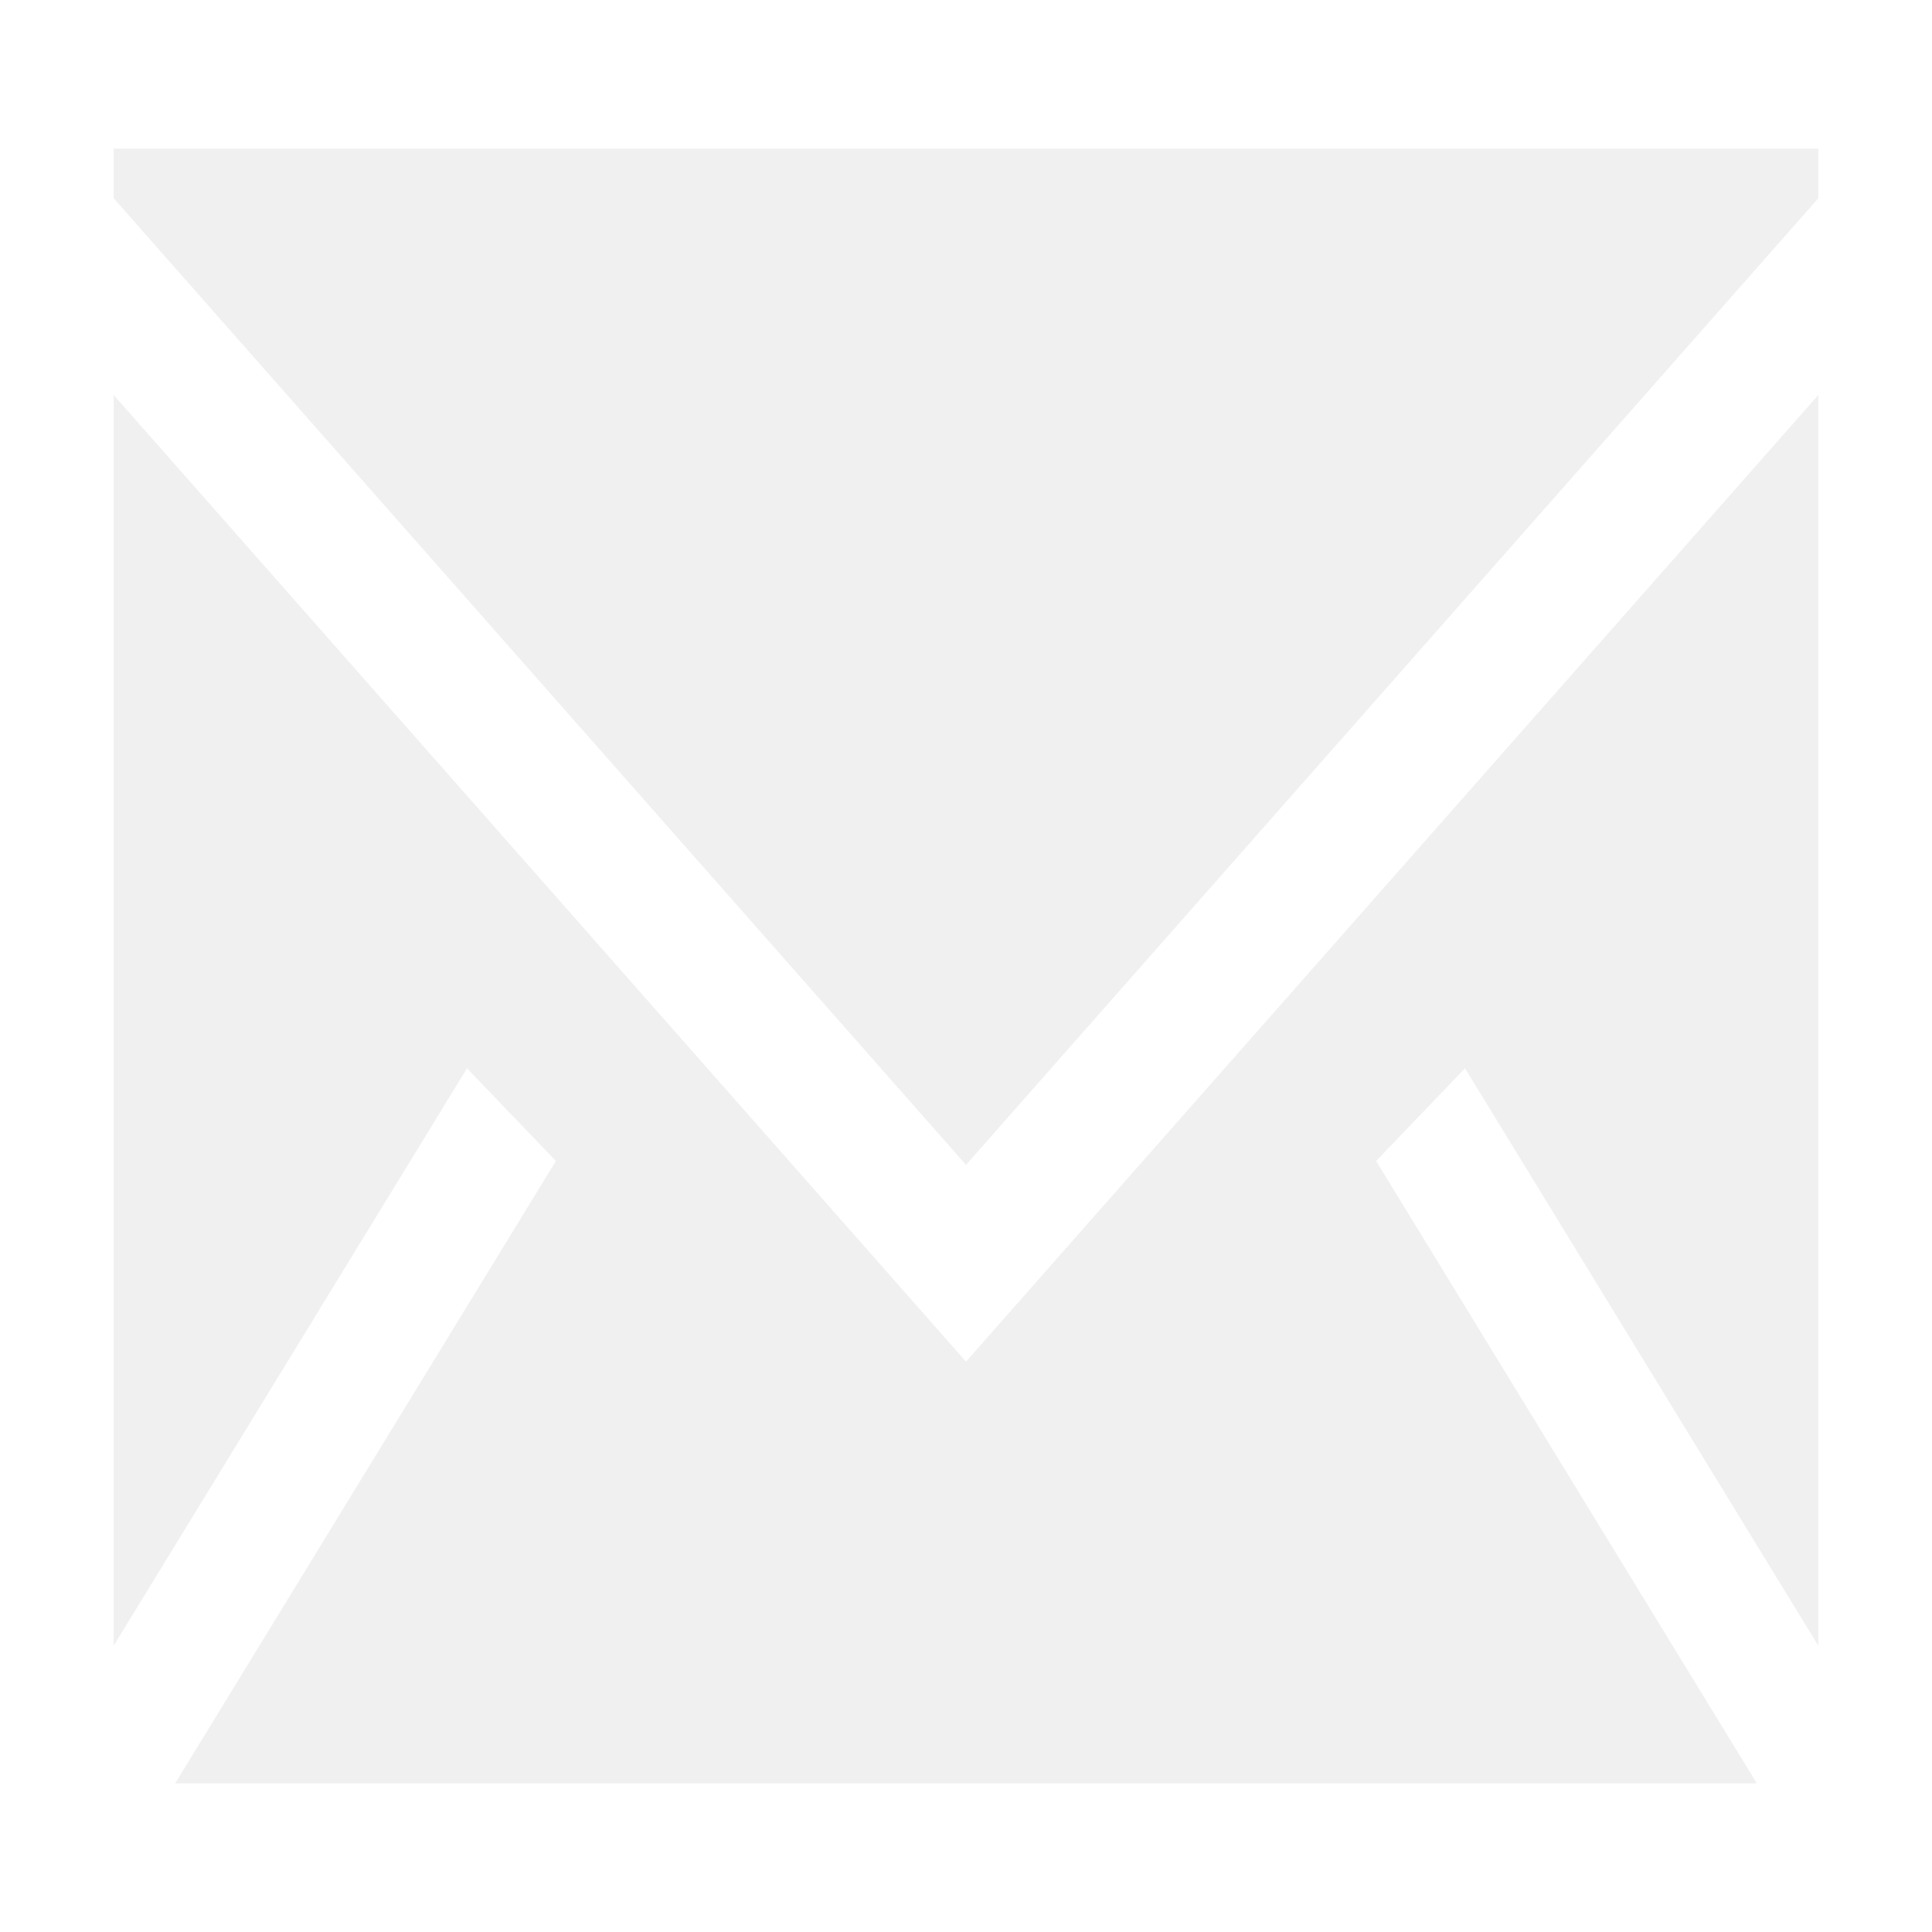
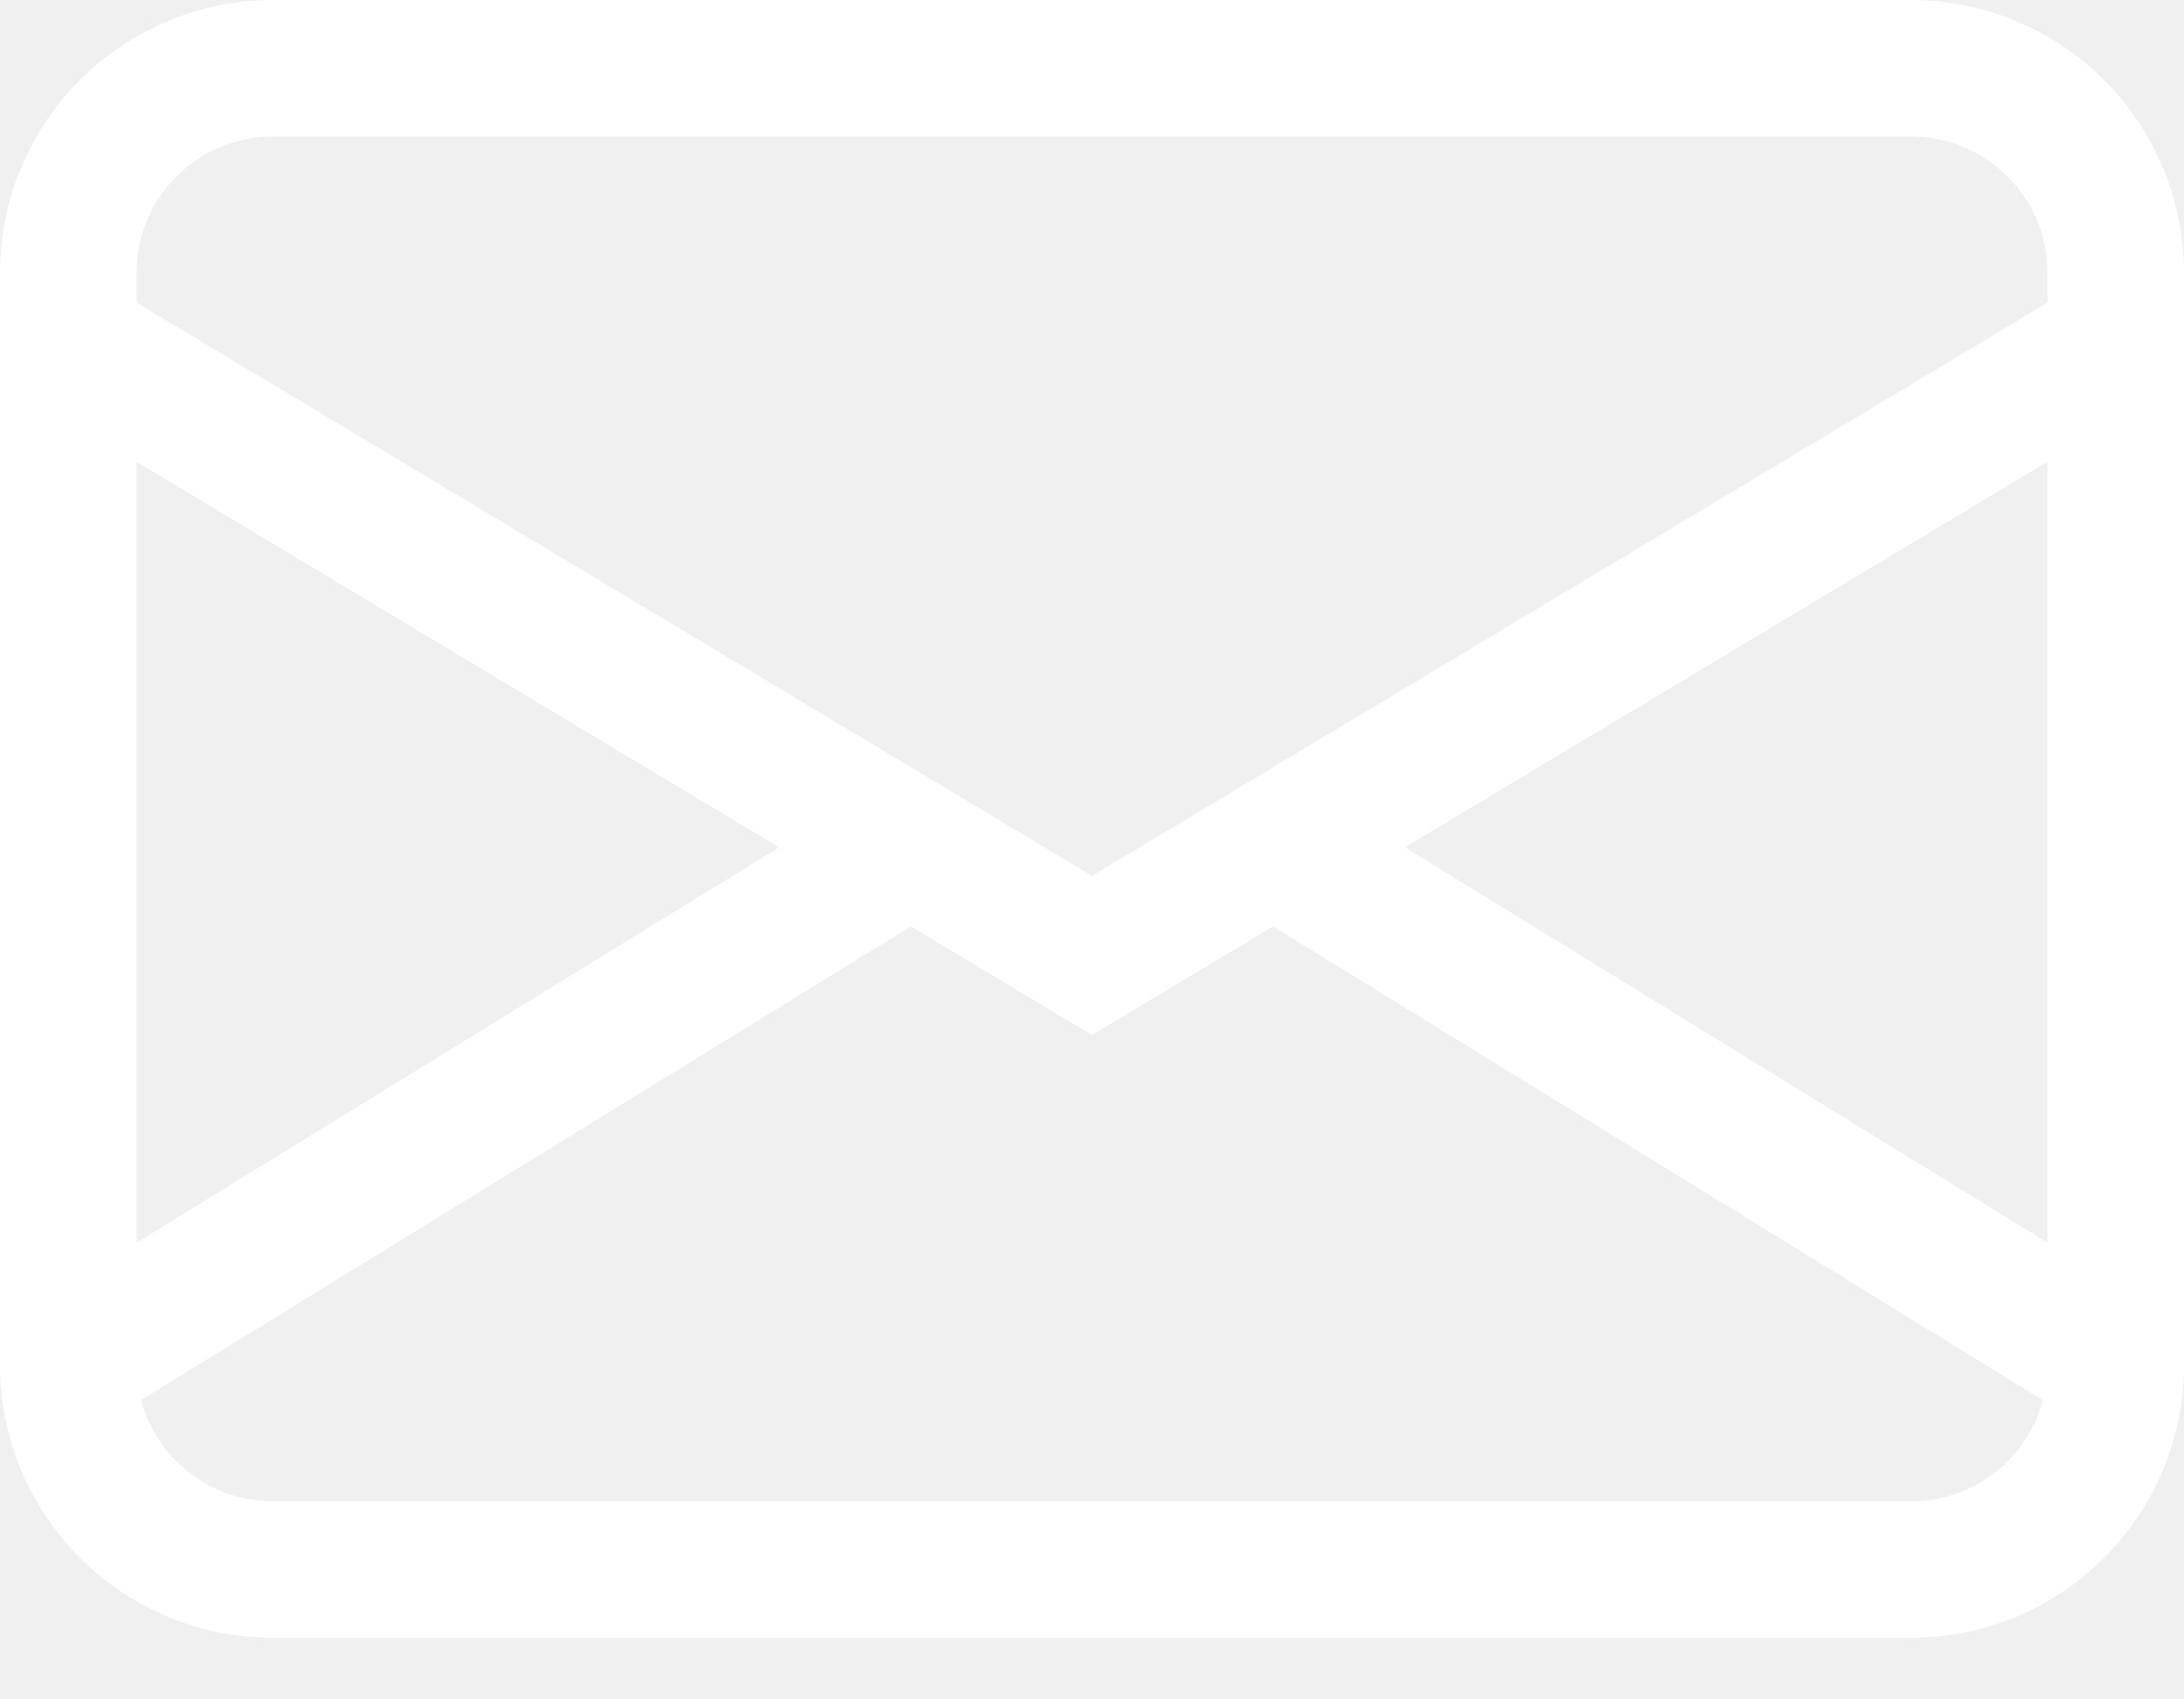
- <svg xmlns="http://www.w3.org/2000/svg" width="18" height="18" viewBox="0 0 18 18" fill="none">
-   <path fill-rule="evenodd" clip-rule="evenodd" d="M0 18H18V0H0V18ZM1.059 1.847V1.385H16.941V1.847L9 10.853L1.059 1.847V1.847ZM16.941 3.68V15.333L13.649 9.953L12.821 10.817L16.368 16.615H1.632L5.179 10.817L4.351 9.953L1.059 15.333V3.68L9 12.686L16.941 3.68H16.941Z" fill="white" />
+ <svg xmlns="http://www.w3.org/2000/svg" width="18" height="14" viewBox="0 0 18 14" fill="none">
+   <path d="M0 2.25C0 1.653 0.237 1.081 0.659 0.659C1.081 0.237 1.653 0 2.25 0H15.75C16.347 0 16.919 0.237 17.341 0.659C17.763 1.081 18 1.653 18 2.25V11.25C18 11.847 17.763 12.419 17.341 12.841C16.919 13.263 16.347 13.5 15.75 13.5H2.25C1.653 13.5 1.081 13.263 0.659 12.841C0.237 12.419 0 11.847 0 11.25V2.25ZM2.25 1.125C1.952 1.125 1.665 1.244 1.454 1.454C1.244 1.665 1.125 1.952 1.125 2.25V2.494L9 7.219L16.875 2.494V2.25C16.875 1.952 16.756 1.665 16.546 1.454C16.334 1.244 16.048 1.125 15.75 1.125H2.25ZM16.875 3.806L11.579 6.984L16.875 10.243V3.806ZM16.837 11.541L10.492 7.636L9 8.531L7.508 7.636L1.163 11.54C1.227 11.78 1.368 11.991 1.565 12.142C1.761 12.293 2.002 12.375 2.25 12.375H15.75C15.998 12.375 16.238 12.293 16.435 12.143C16.631 11.992 16.773 11.781 16.837 11.541ZM1.125 10.243L6.421 6.984L1.125 3.806V10.243Z" fill="white" />
</svg>
